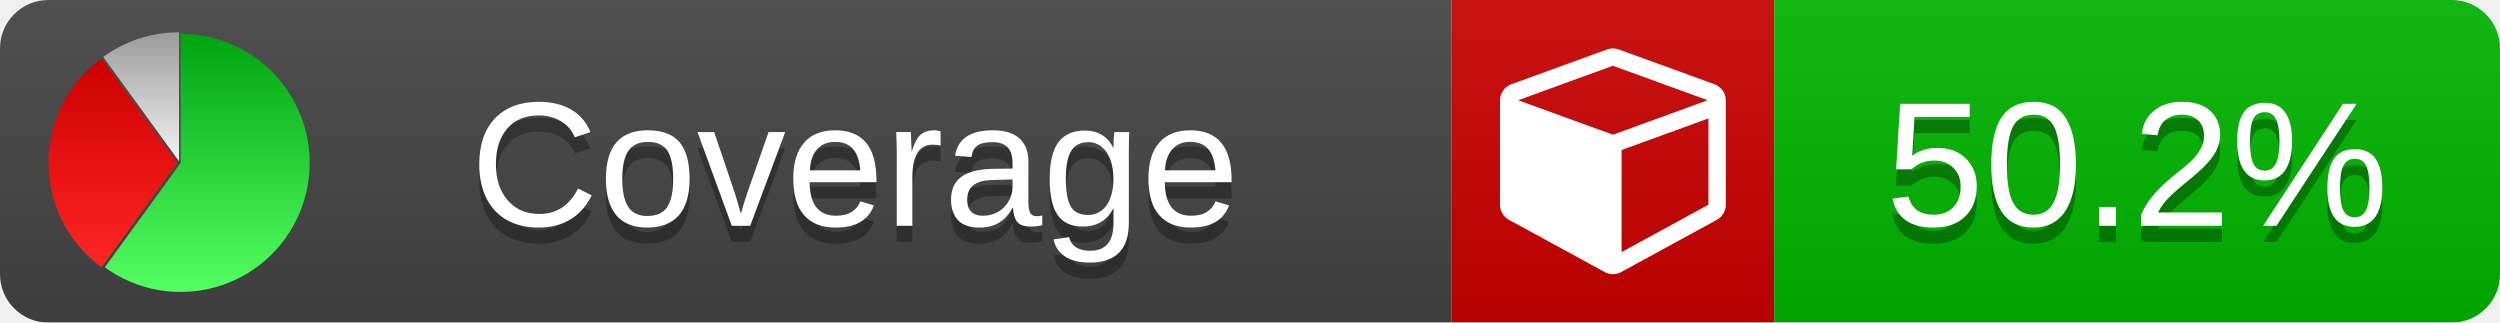
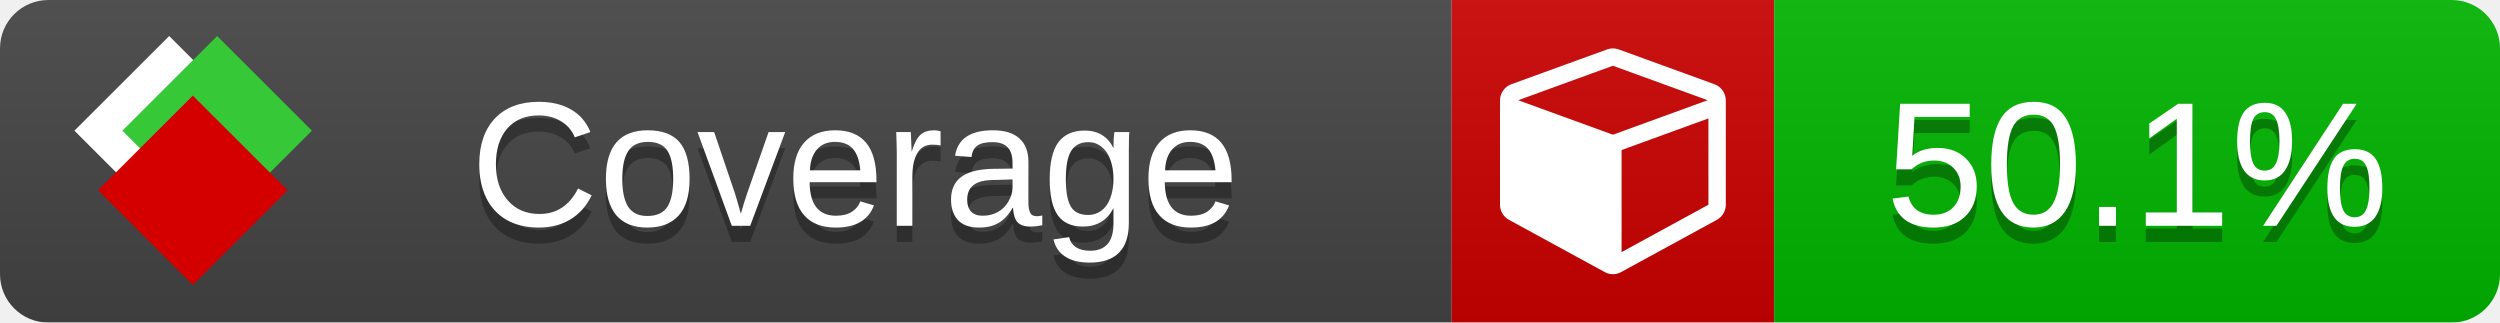
<svg xmlns="http://www.w3.org/2000/svg" xmlns:xlink="http://www.w3.org/1999/xlink" width="155" height="20">
  <style type="text/css">
          
            @keyframes fade1 {
                0% { visibility: visible; opacity: 1; }
               27% { visibility: visible; opacity: 1; }
               33% { visibility: hidden; opacity: 0; }
               60% { visibility: hidden; opacity: 0; }
               66% { visibility: hidden; opacity: 0; }
               93% { visibility: hidden; opacity: 0; }
              100% { visibility: visible; opacity: 1; }
            }
            @keyframes fade2 {
                0% { visibility: hidden; opacity: 0; }
               27% { visibility: hidden; opacity: 0; }
               33% { visibility: visible; opacity: 1; }
               60% { visibility: visible; opacity: 1; }
               66% { visibility: hidden; opacity: 0; }
               93% { visibility: hidden; opacity: 0; }
              100% { visibility: hidden; opacity: 0; }
            }
            @keyframes fade3 {
                0% { visibility: hidden; opacity: 0; }
               27% { visibility: hidden; opacity: 0; }
               33% { visibility: hidden; opacity: 0; }
               60% { visibility: hidden; opacity: 0; }
               66% { visibility: visible; opacity: 1; }
               93% { visibility: visible; opacity: 1; }
              100% { visibility: hidden; opacity: 0; }
            }
            .linecoverage {
                animation-duration: 15s;
                animation-name: fade1;
                animation-iteration-count: infinite;
            }
            .branchcoverage {
                animation-duration: 15s;
                animation-name: fade2;
                animation-iteration-count: infinite;
            }
            .methodcoverage {
                animation-duration: 15s;
                animation-name: fade3;
                animation-iteration-count: infinite;
            }
          
    </style>
  <defs>
    <linearGradient id="gradient" x2="0" y2="100%">
      <stop offset="0" stop-color="#bbb" stop-opacity=".1" />
      <stop offset="1" stop-opacity=".1" />
    </linearGradient>
-     <linearGradient id="green" x2="0" y2="100%">
-       <stop offset="0" stop-color="#00A410" />
-       <stop offset="1" stop-color="#53FF63" />
+     <linearGradient id="c">
+       <stop offset="0" stop-color="#d40000" />
+       <stop offset="1" stop-color="#ff2a2a" />
    </linearGradient>
-     <linearGradient id="red" x2="0" y2="100%">
-       <stop offset="0" stop-color="#C00" />
-       <stop offset="1" stop-color="#FF2525" />
+     <linearGradient id="a">
+       <stop offset="0" stop-color="#e0e0de" />
+       <stop offset="1" stop-color="#fff" />
    </linearGradient>
-     <linearGradient id="gray" x2="0" y2="100%">
-       <stop offset="0" stop-color="#9B9B9B" />
-       <stop offset="1" stop-color="#F3F3F3" />
+     <linearGradient id="b">
+       <stop offset="0" stop-color="#37c837" />
+       <stop offset="1" stop-color="#217821" />
    </linearGradient>
+     <linearGradient xlink:href="#a" id="e" x1="106.44" x2="69.96" y1="-11.96" y2="-46.84" gradientTransform="matrix(-.8426 -.00045 -.00045 -.8426 -94.27 -75.82)" gradientUnits="userSpaceOnUse" />
+     <linearGradient xlink:href="#b" id="f" x1="56.19" x2="77.97" y1="-23.45" y2="10.62" gradientTransform="matrix(.8426 .00045 .00045 .8426 94.27 75.82)" gradientUnits="userSpaceOnUse" />
+     <linearGradient xlink:href="#c" id="g" x1="79.98" x2="132.9" y1="10.79" y2="10.79" gradientTransform="matrix(.8426 .00045 .00045 .8426 94.27 75.82)" gradientUnits="userSpaceOnUse" />
    <mask id="mask">
      <rect width="155" height="20" rx="3" fill="#fff" />
    </mask>
-     <g id="icon">
-       <path style="fill:url(#green);" d="M205,202.5 l0,-200 a200,200 0 1,1 -117.558,361.803 z" />
-       <path style="fill:url(#red);" d="M200,202.5 l-117.558,161.803 a200,200 0 0,1 0,-323.607 z" />
-       <path style="fill:url(#gray);" d="M202.5,200 l-117.558,-161.803 a200,200 0 0,1 117.558,-38.196 z" />
+     <g id="icon" transform="matrix(.04486 0 0 .04481 -.48 -.63)">
+       <rect width="52.92" height="52.92" x="-109.72" y="-27.13" fill="url(#e)" transform="rotate(-135)" />
+       <rect width="52.92" height="52.92" x="70.19" y="-39.18" fill="url(#f)" transform="rotate(45)" />
+       <rect width="52.92" height="52.92" x="80.05" y="-15.74" fill="url(#g)" transform="rotate(45)" />
    </g>
  </defs>
  <g mask="url(#mask)">
    <rect x="0" y="0" width="90" height="20" fill="#444" />
    <rect x="90" y="0" width="20" height="20" fill="#c00" />
    <rect x="110" y="0" width="45" height="20" fill="#00B600" />
    <rect x="0" y="0" width="155" height="20" fill="url(#gradient)" />
  </g>
  <g>
    <path class="" fill="#fff" d="m 100.538,15.629 5.385,-2.936 v -5.351 l -5.385,1.96 z M 100,8.351 105.873,6.214 100,4.077 94.127,6.214 Z m 7,-2.12 v 6.462 q 0,0.294 -0.151,0.547 -0.151,0.252 -0.412,0.395 l -5.923,3.231 q -0.236,0.135 -0.513,0.135 -0.278,0 -0.513,-0.135 l -5.923,-3.231 Q 93.303,13.492 93.151,13.239 93,12.987 93,12.692 v -6.462 q 0,-0.337 0.194,-0.614 0.194,-0.278 0.513,-0.395 l 5.923,-2.154 q 0.185,-0.067 0.37,-0.067 0.185,0 0.37,0.067 l 5.923,2.154 q 0.32,0.118 0.513,0.395 Q 107,5.894 107,6.231 Z" />
  </g>
  <g fill="#fff" text-anchor="middle" font-family="Verdana,Arial,Geneva,sans-serif" font-size="11">
    <a xlink:href="https://github.com/danielpalme/ReportGenerator" target="_top">
-       <use xlink:href="#icon" transform="translate(3,2) scale(.04)" />
+       <use xlink:href="#icon" transform="translate(3,1) scale(3.5)" />
    </a>
    <text x="53" y="15" fill="#010101" fill-opacity=".3">Coverage</text>
    <text x="53" y="14" fill="#fff">Coverage</text>
-     <text class="" x="132.5" y="15" fill="#010101" fill-opacity=".3">50.2%</text>
-     <text class="" x="132.5" y="14">50.2%</text>
+     <text class="" x="132.5" y="15" fill="#010101" fill-opacity=".3">50.1%</text>
+     <text class="" x="132.5" y="14">50.1%</text>
  </g>
  <g>
    <rect class="" x="90" y="0" width="65" height="20" fill-opacity="0" />
  </g>
</svg>
